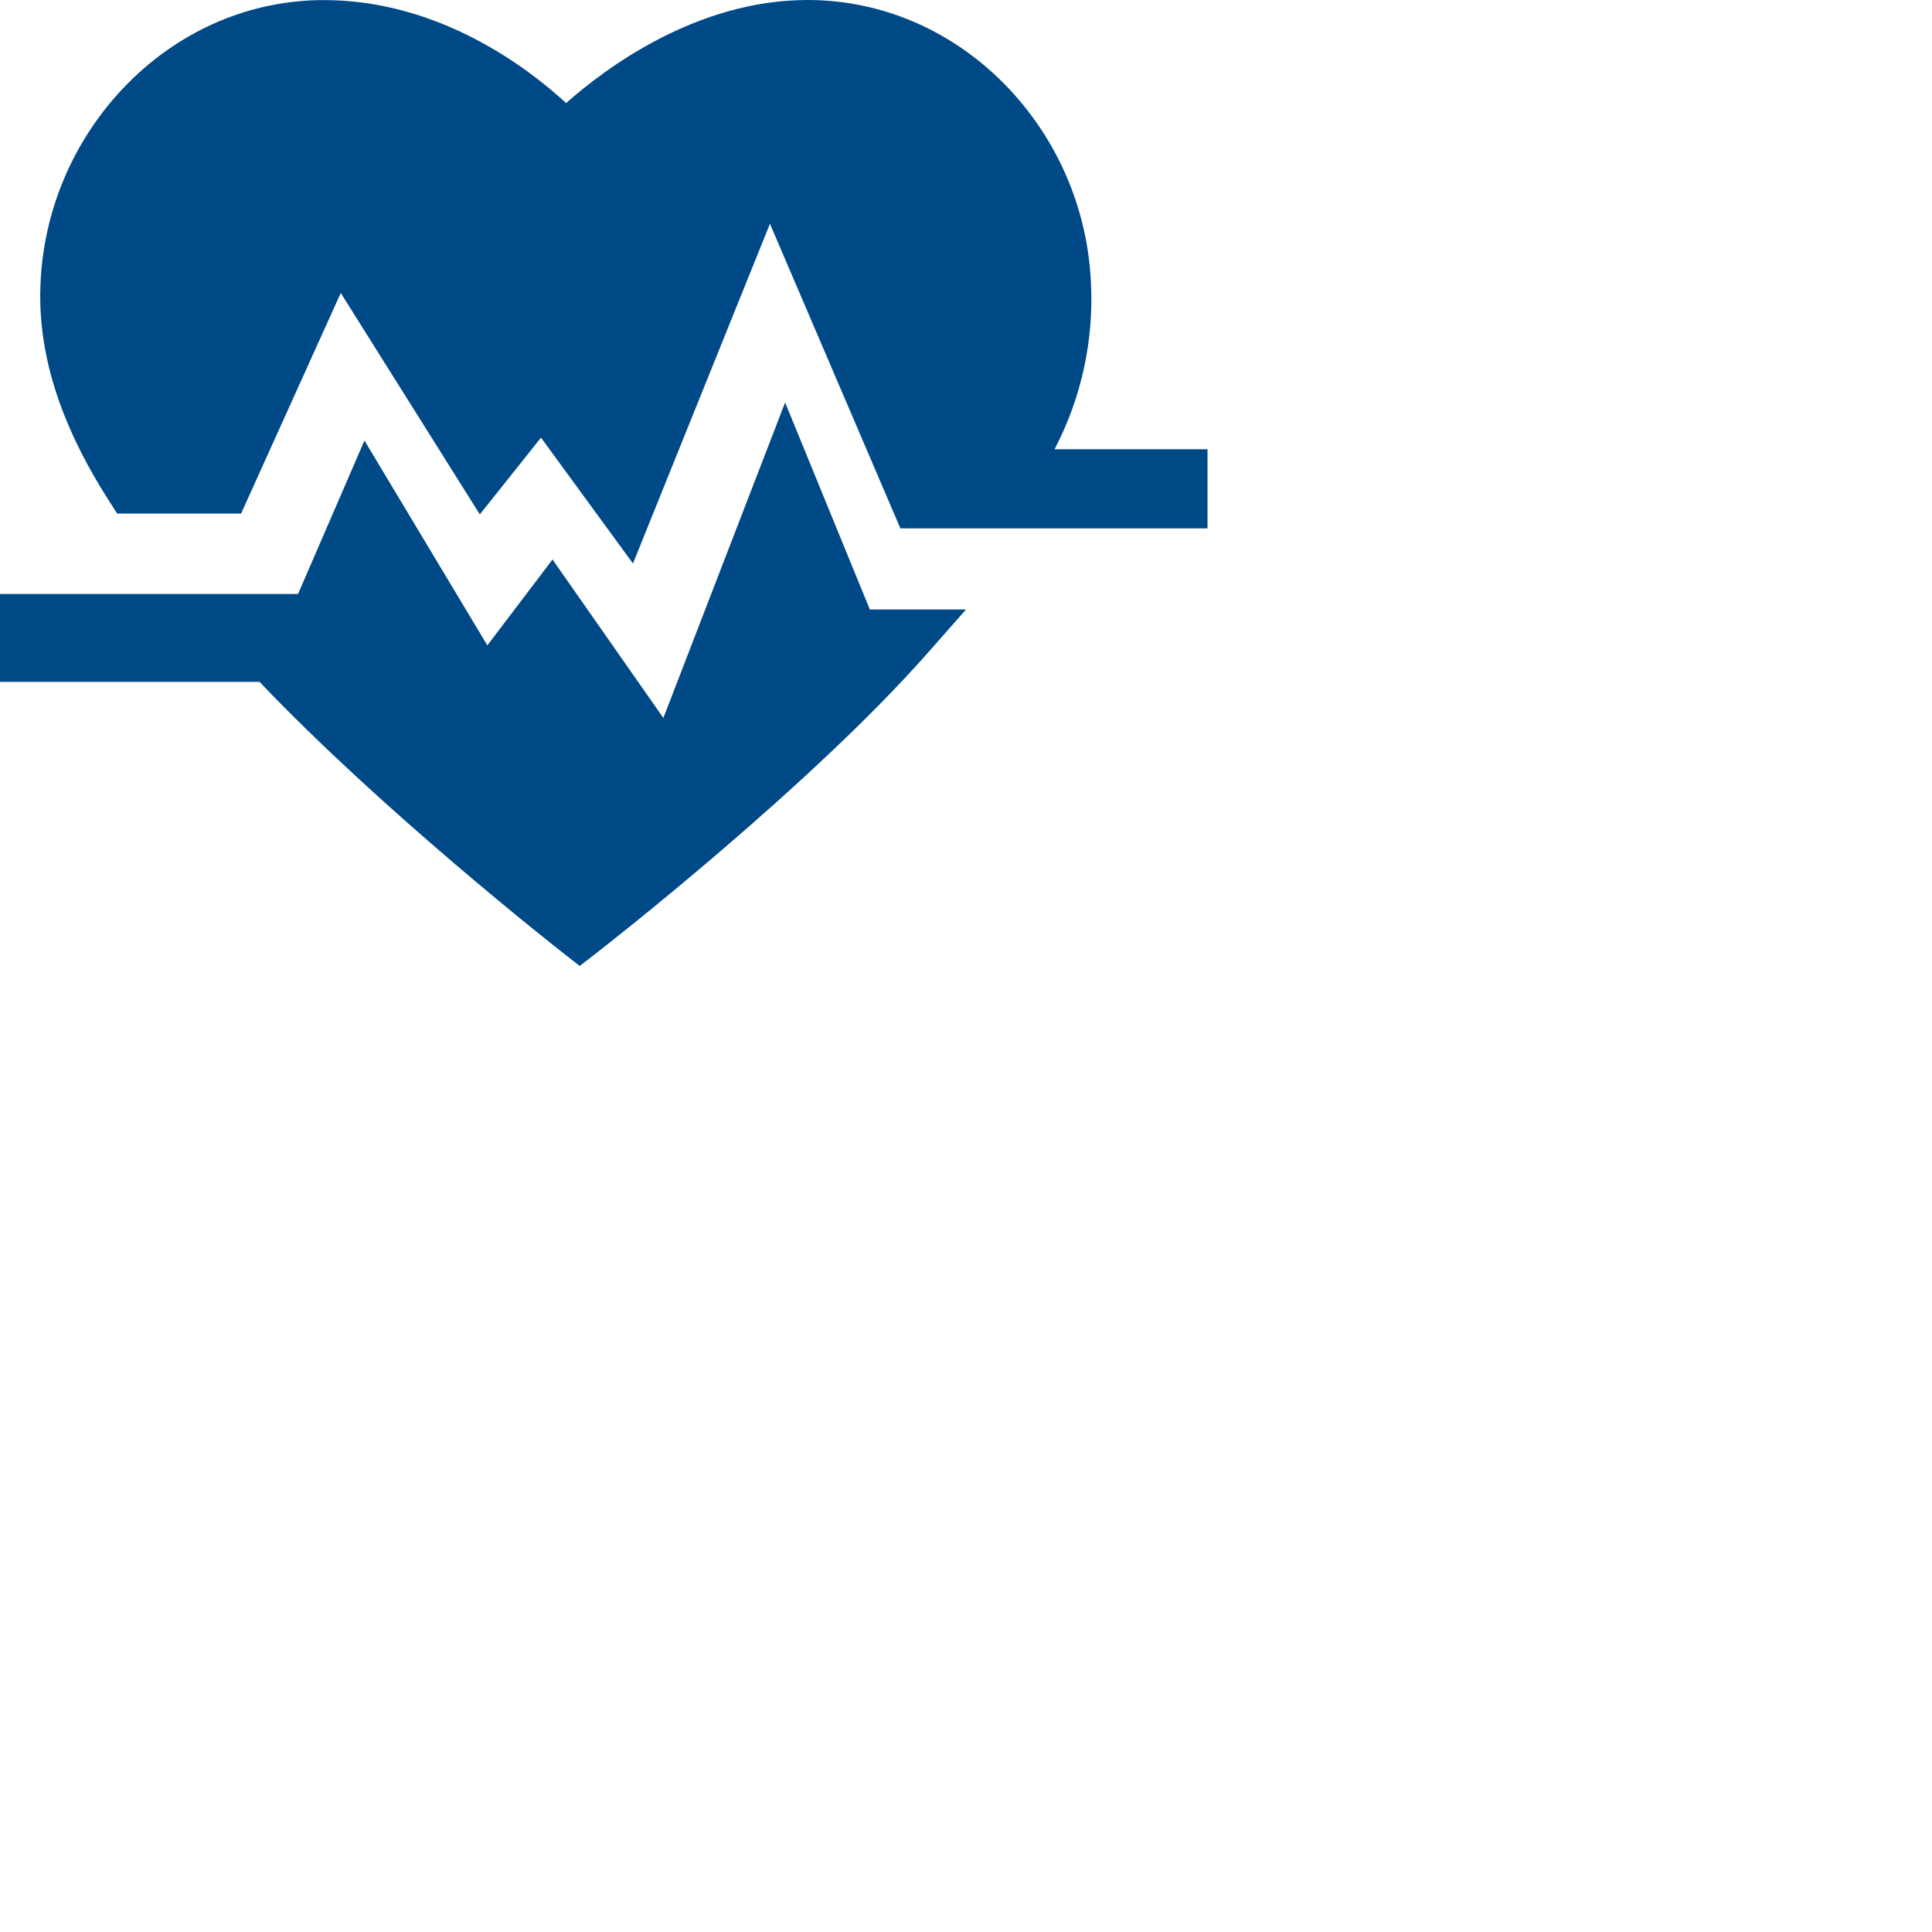
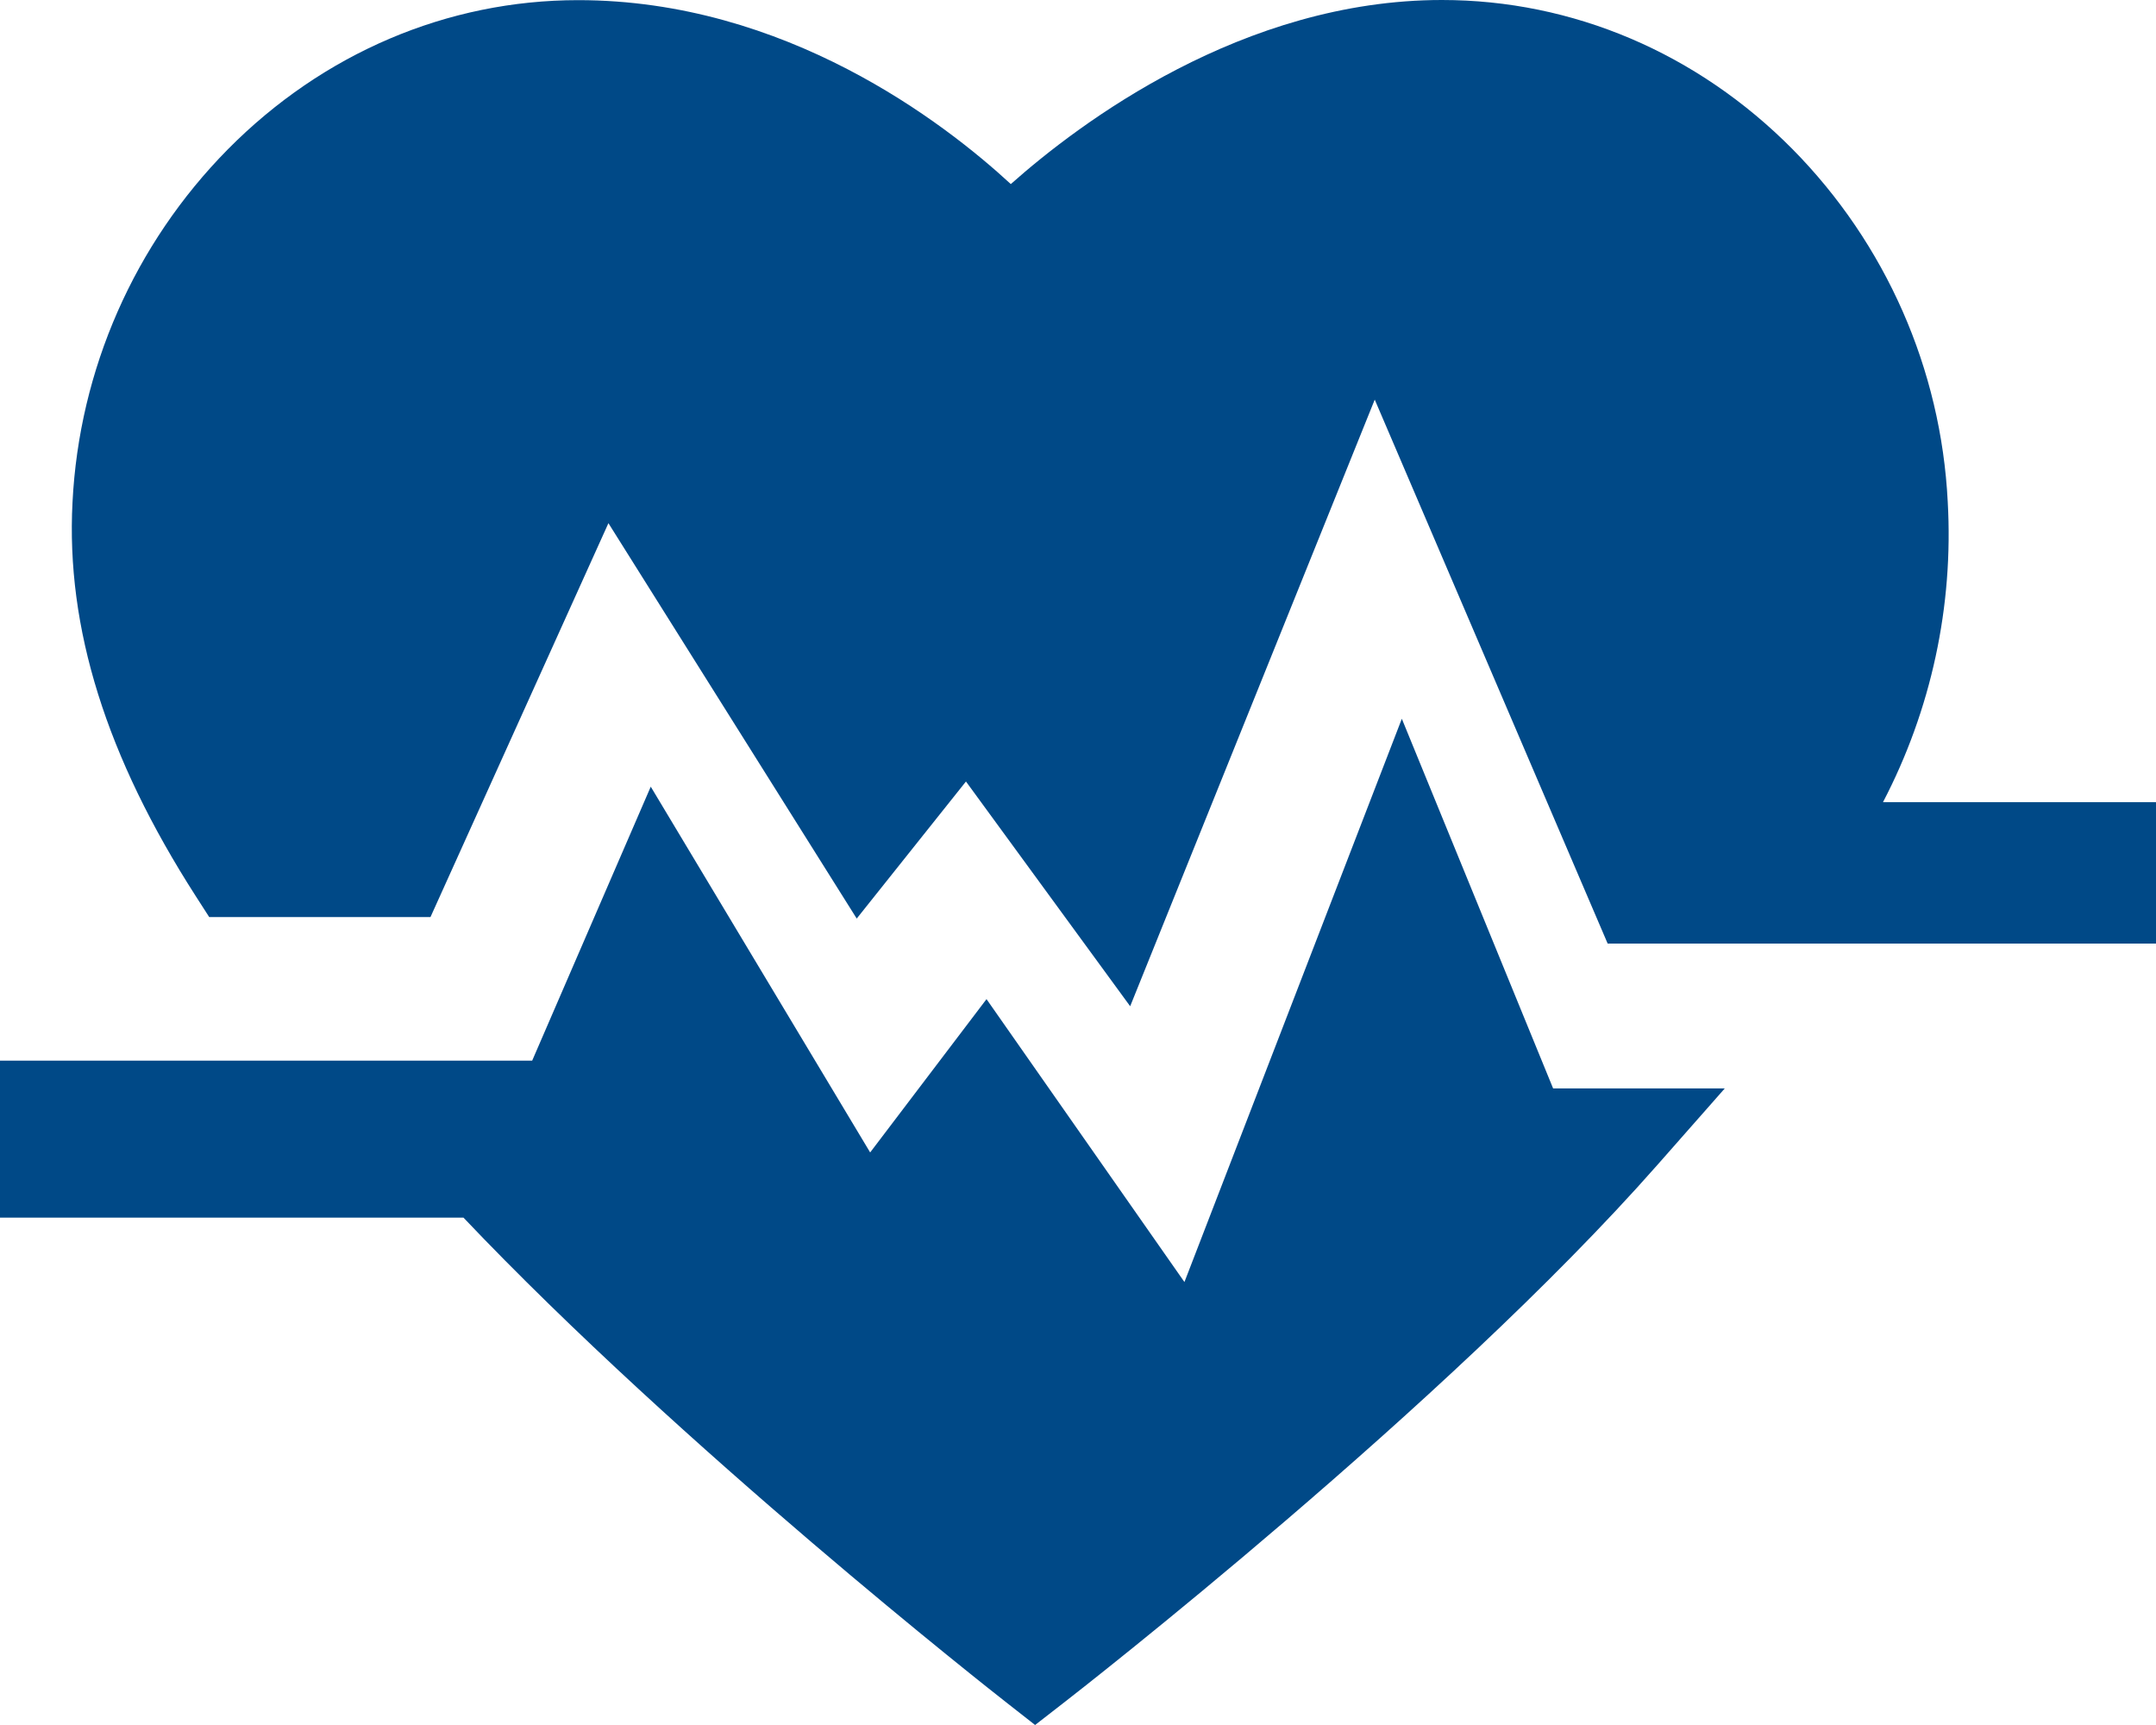
- <svg xmlns="http://www.w3.org/2000/svg" width="48" height="48" viewBox="0 0 48 48">
+ <svg xmlns="http://www.w3.org/2000/svg" width="30" height="24" viewBox="0 0 30 24">
  <g>
    <g>
      <g>
-         <g>
-           <path fill="#004987" d="M19.506 10l-3.025 7.837-2.754-3.936-1.619 2.133-3.053-5.089-1.65 3.812H0v2.184h6.449c3.04 3.202 7.361 6.595 7.565 6.754l.389.305.39-.303c.216-.167 5.319-4.14 8.266-7.486L24 15.143h-2.389z" />
-         </g>
-         <g>
-           <path fill="#004987" d="M26.201 11.161a8.05 8.05 0 0 0 .901-4.18 7.52 7.52 0 0 0-2.16-4.906C23.616.737 21.885 0 20.064 0c-2.773 0-5.043 1.712-5.999 2.561-.928-.856-3.136-2.559-6.02-2.559-1.82 0-3.552.738-4.876 2.077a7.526 7.526 0 0 0-2.16 4.909c-.092 1.75.47 3.542 1.715 5.48l.187.291H5.99l2.476-5.48 3.455 5.501 1.52-1.907L15.726 14l3.403-8.44 3.241 7.568H30v-1.967z" />
-         </g>
+         <path fill="#004987" d="M19.506 10l-3.025 7.837-2.754-3.936-1.619 2.133-3.053-5.089-1.65 3.812H0v2.184h6.449c3.04 3.202 7.361 6.595 7.565 6.754l.389.305.39-.303c.216-.167 5.319-4.14 8.266-7.486L24 15.143h-2.389z" />
+       </g>
+       <g>
+         <path fill="#004987" d="M26.201 11.161a8.05 8.05 0 0 0 .901-4.18 7.52 7.52 0 0 0-2.16-4.906C23.616.737 21.885 0 20.064 0c-2.773 0-5.043 1.712-5.999 2.561-.928-.856-3.136-2.559-6.02-2.559-1.82 0-3.552.738-4.876 2.077a7.526 7.526 0 0 0-2.16 4.909c-.092 1.75.47 3.542 1.715 5.48l.187.291H5.99l2.476-5.48 3.455 5.501 1.52-1.907L15.726 14l3.403-8.44 3.241 7.568H30v-1.967z" />
      </g>
    </g>
  </g>
</svg>
